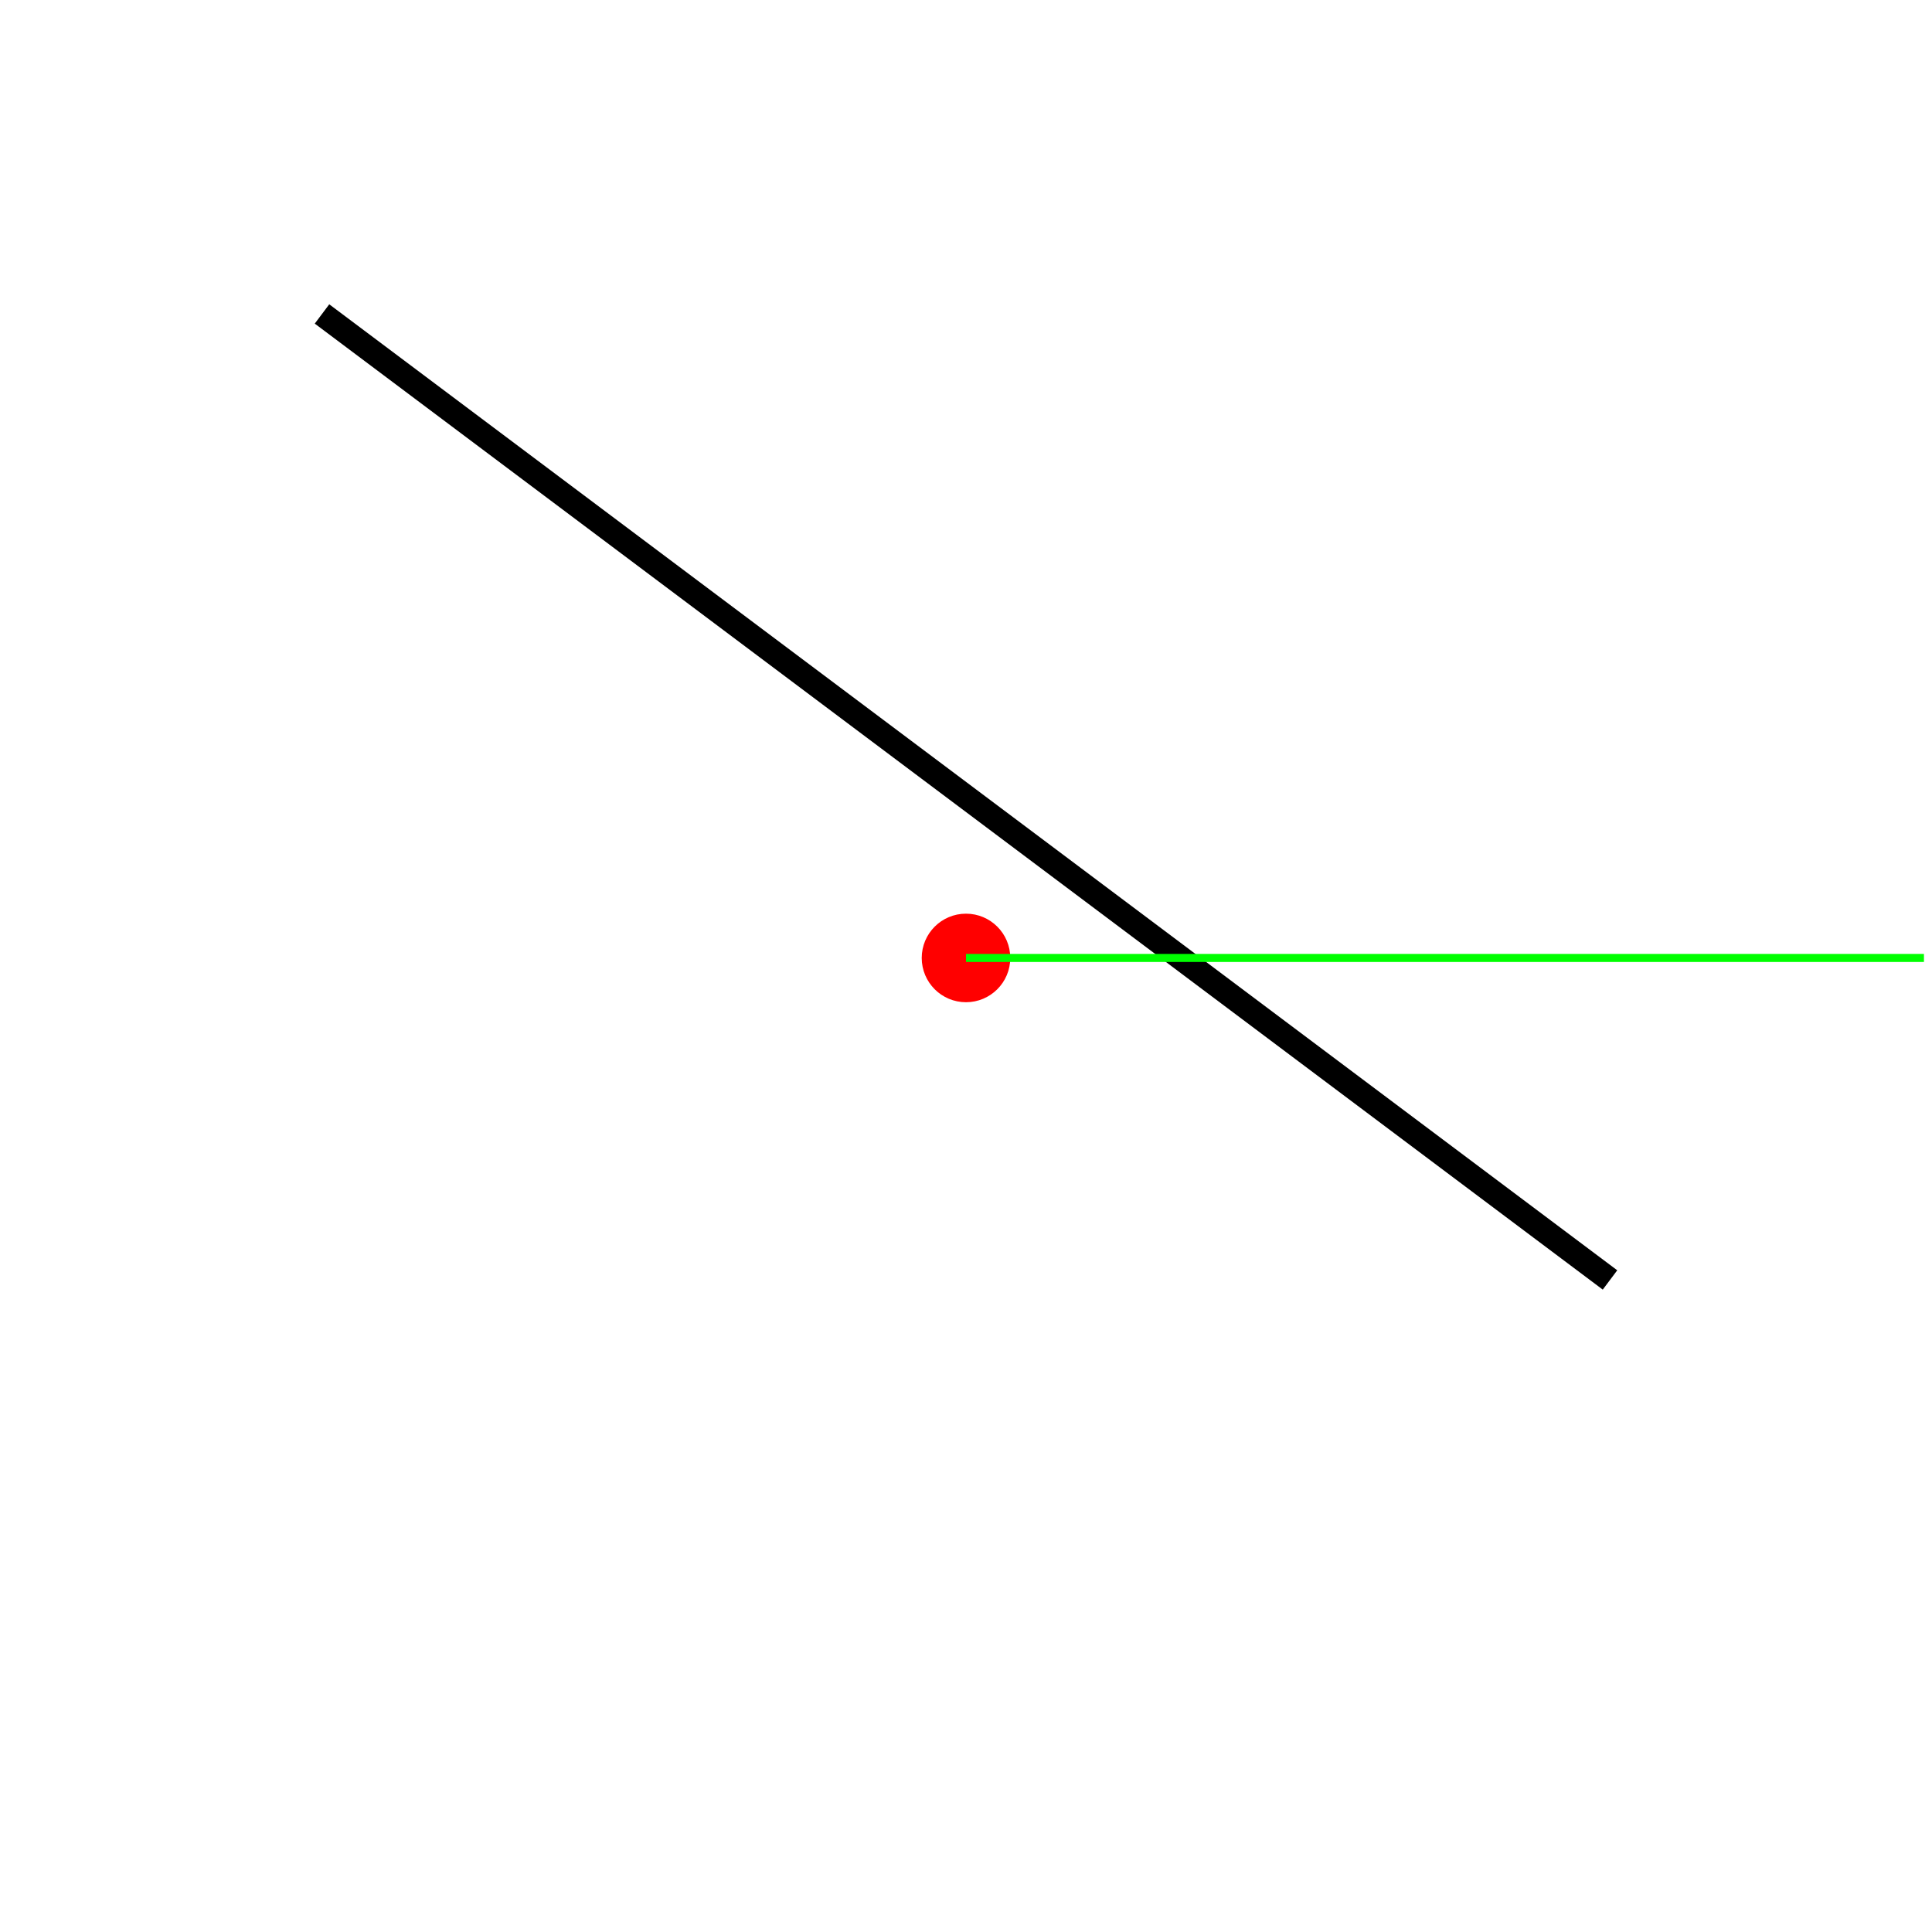
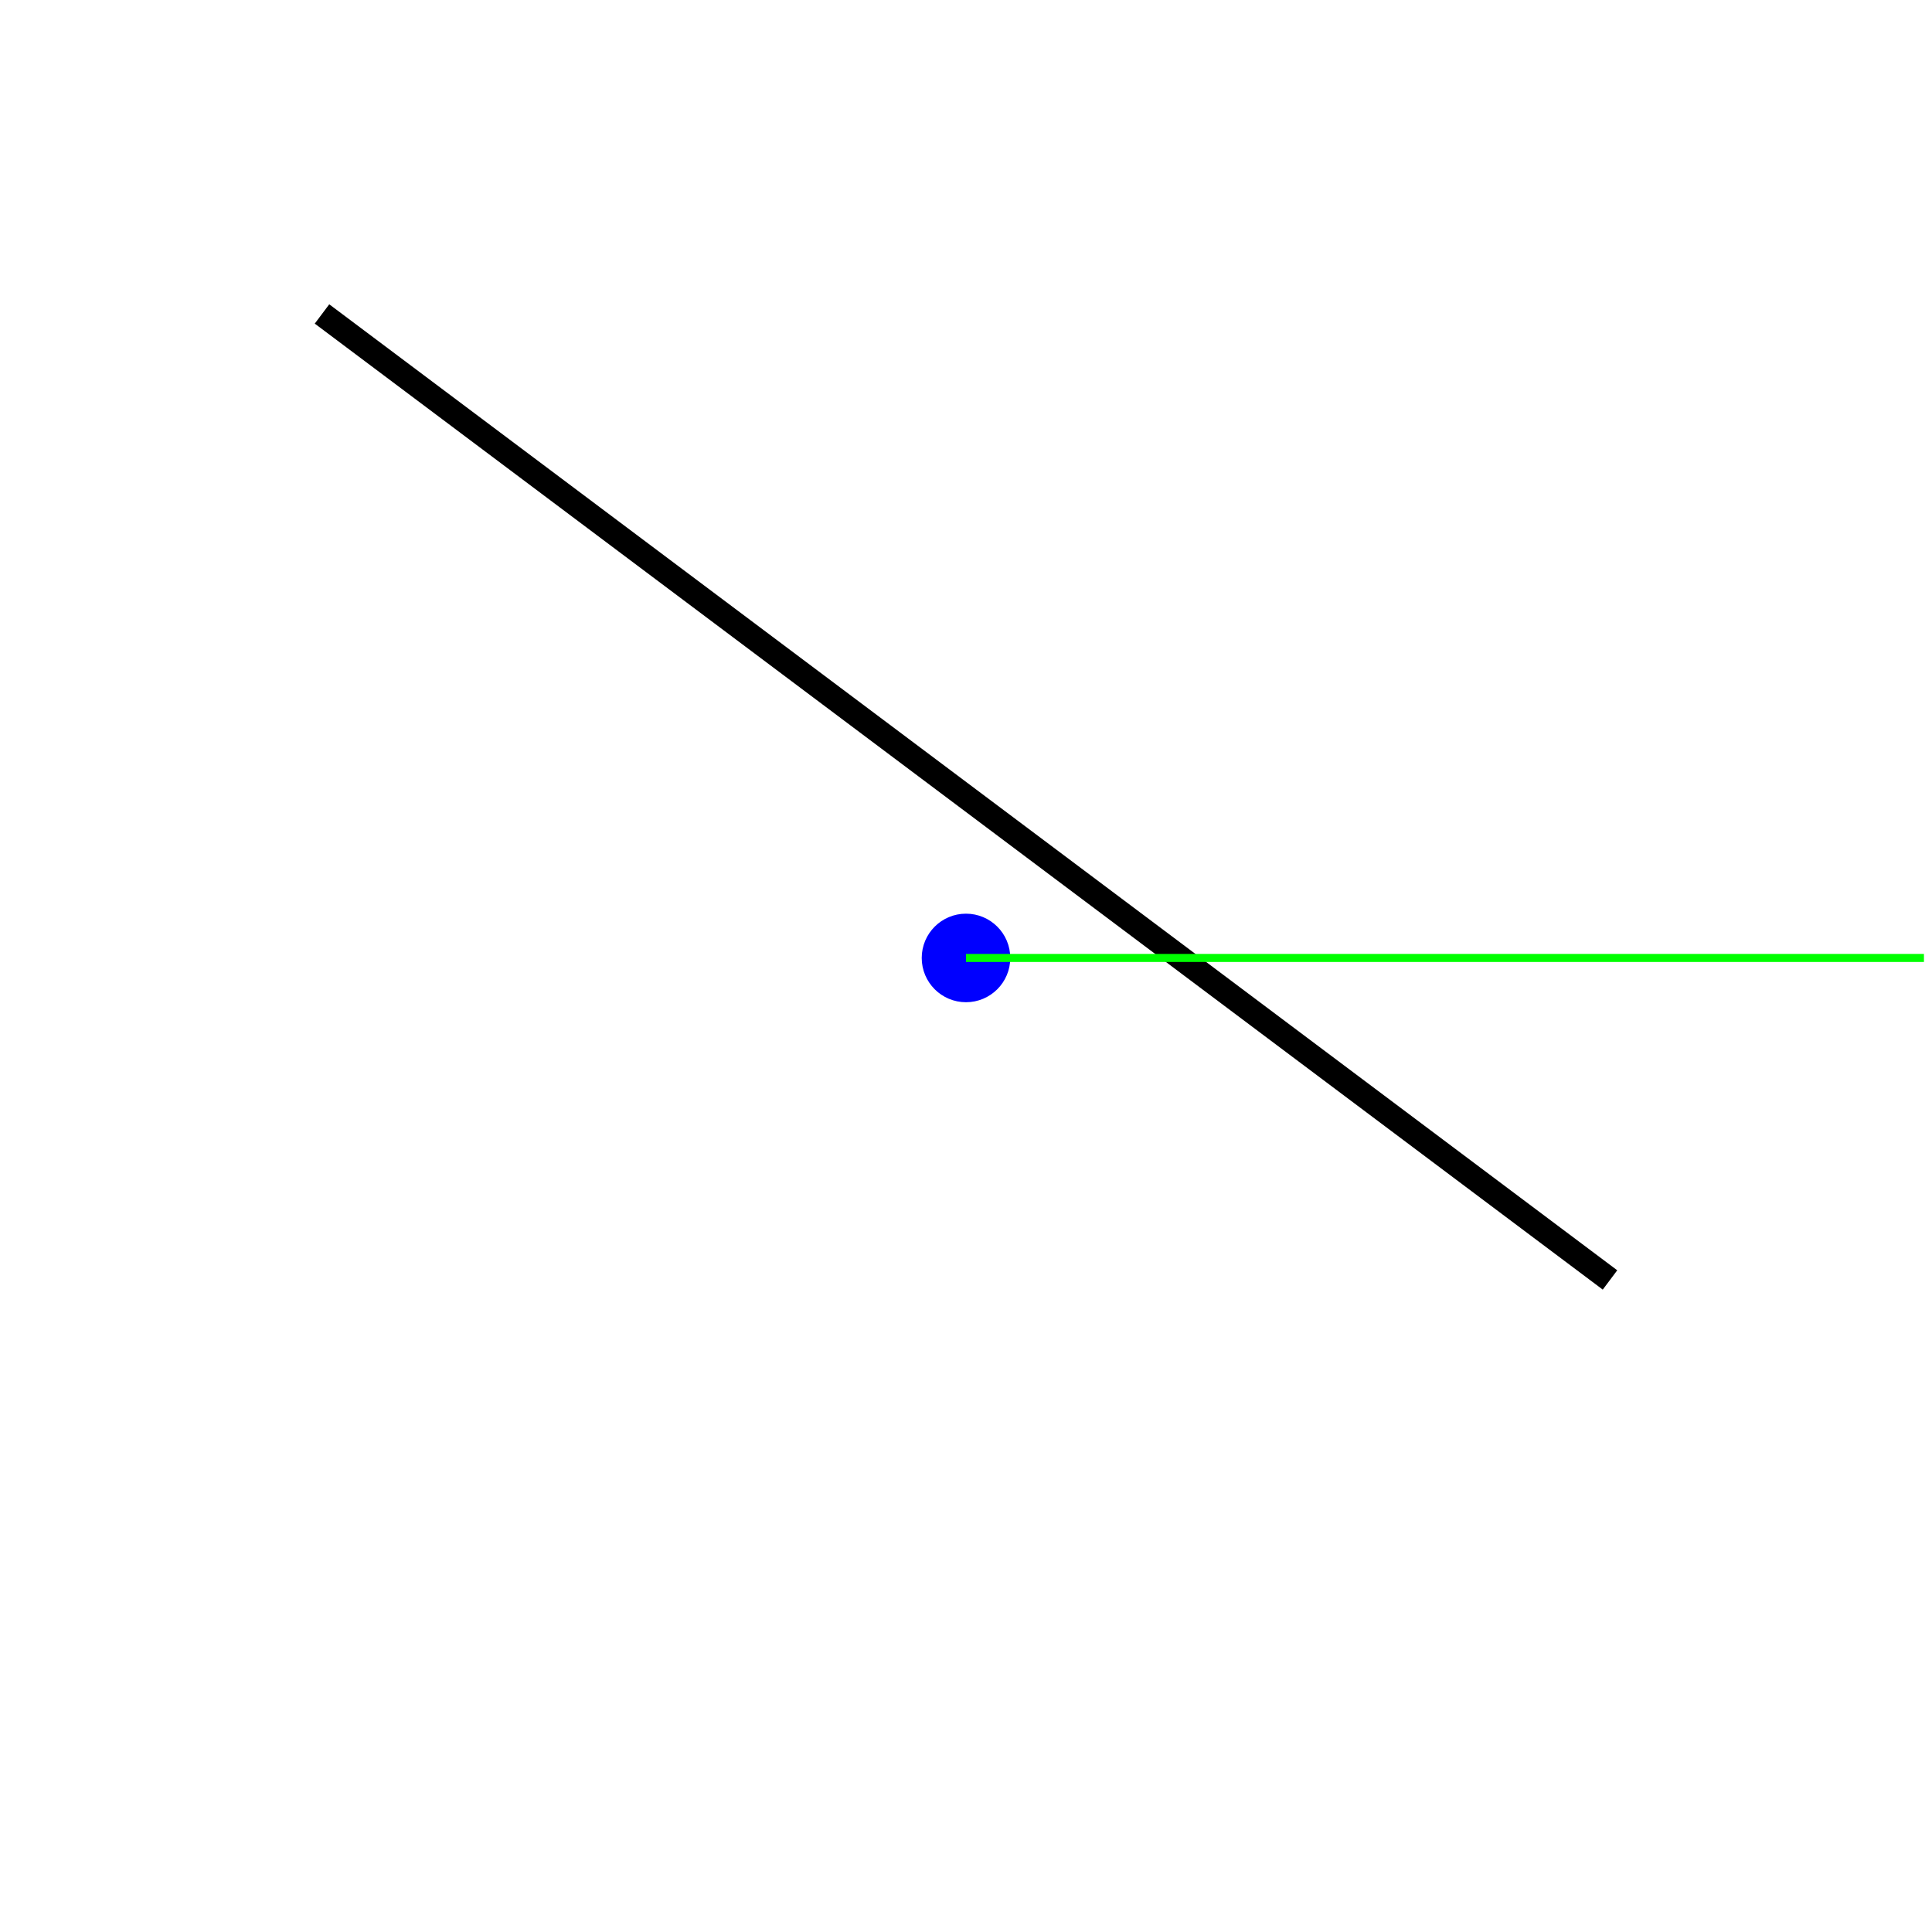
<svg xmlns="http://www.w3.org/2000/svg" version="1.1" width="240" height="240">
  <rect x="0" y="0" width="240" height="240" stroke="#ffffff" fill="#ffffff" />
  <polygon points=" 200,159 40,39 " stroke-width="3" stroke="#000000" fill="none" />
-   <circle cx="120" cy="119" r="5" stroke="#ff0000" fill="#ff0000" />
+   <circle cx="120" cy="119" r="5" stroke="#0000ff" fill="#0000ff" />
  <line x1="120" y1="119" x2="239" y2="119" stroke-width="1" stroke="#00ff00" fill="none" />
</svg>
